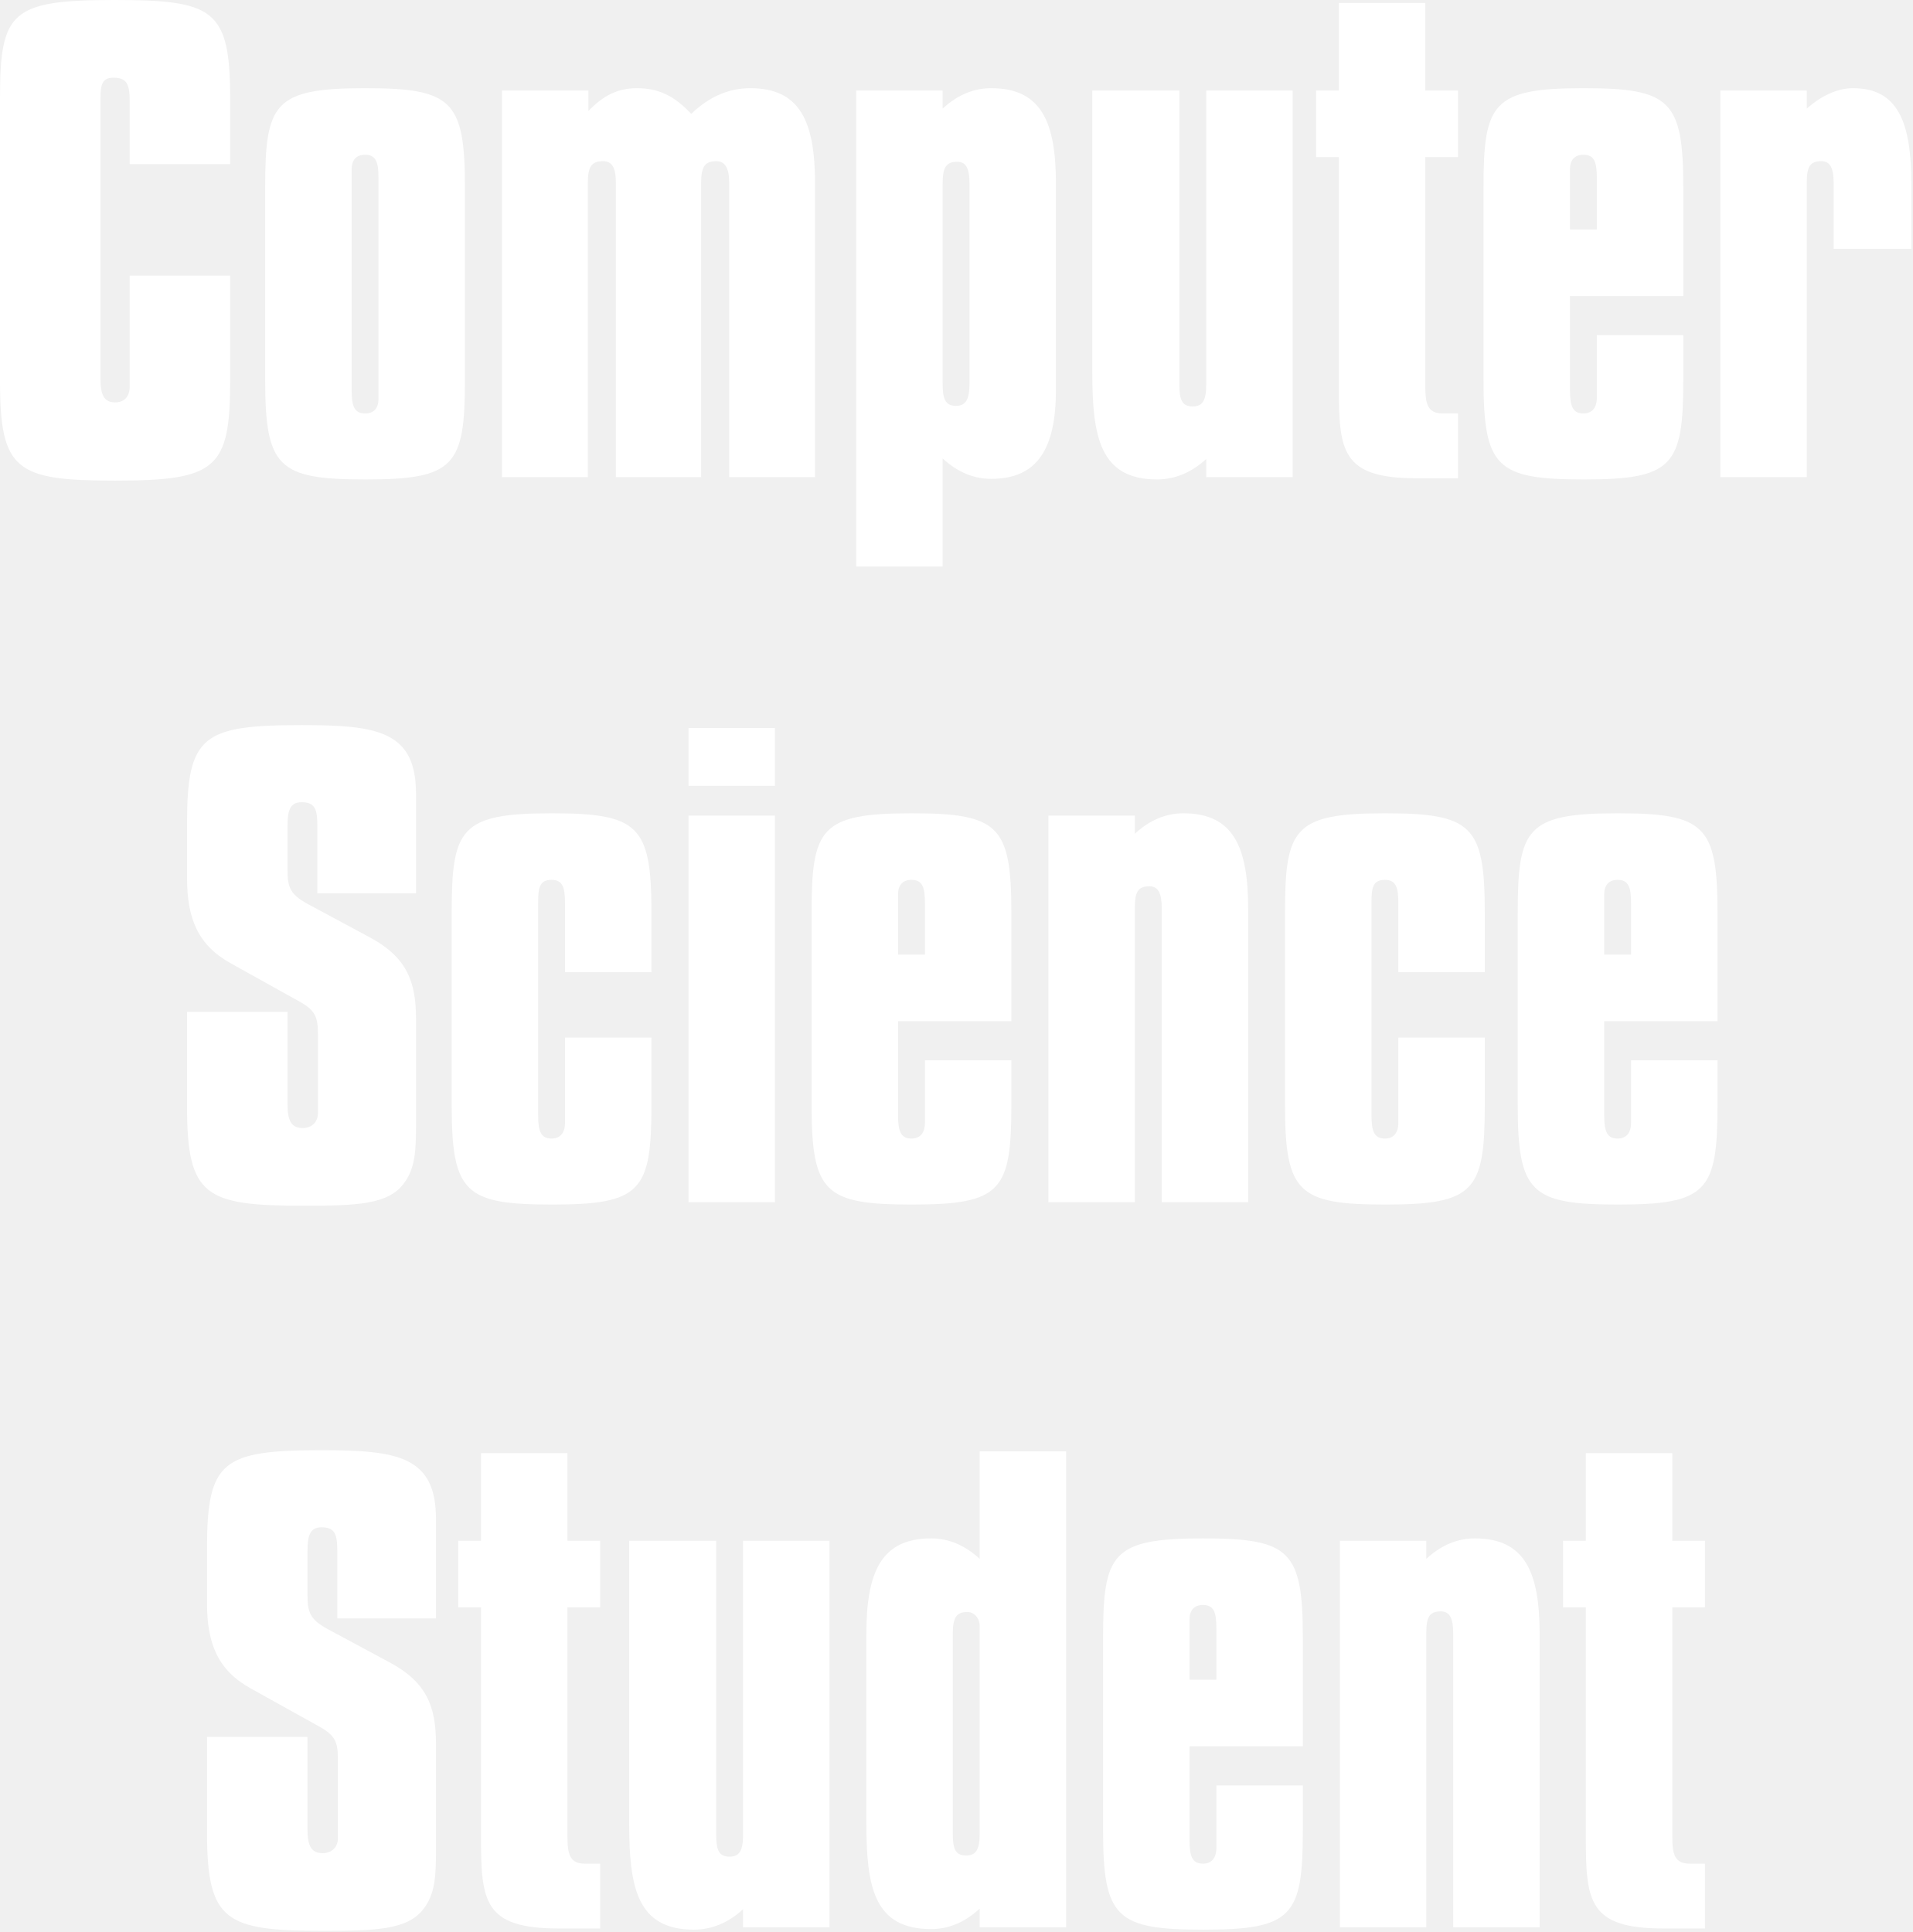
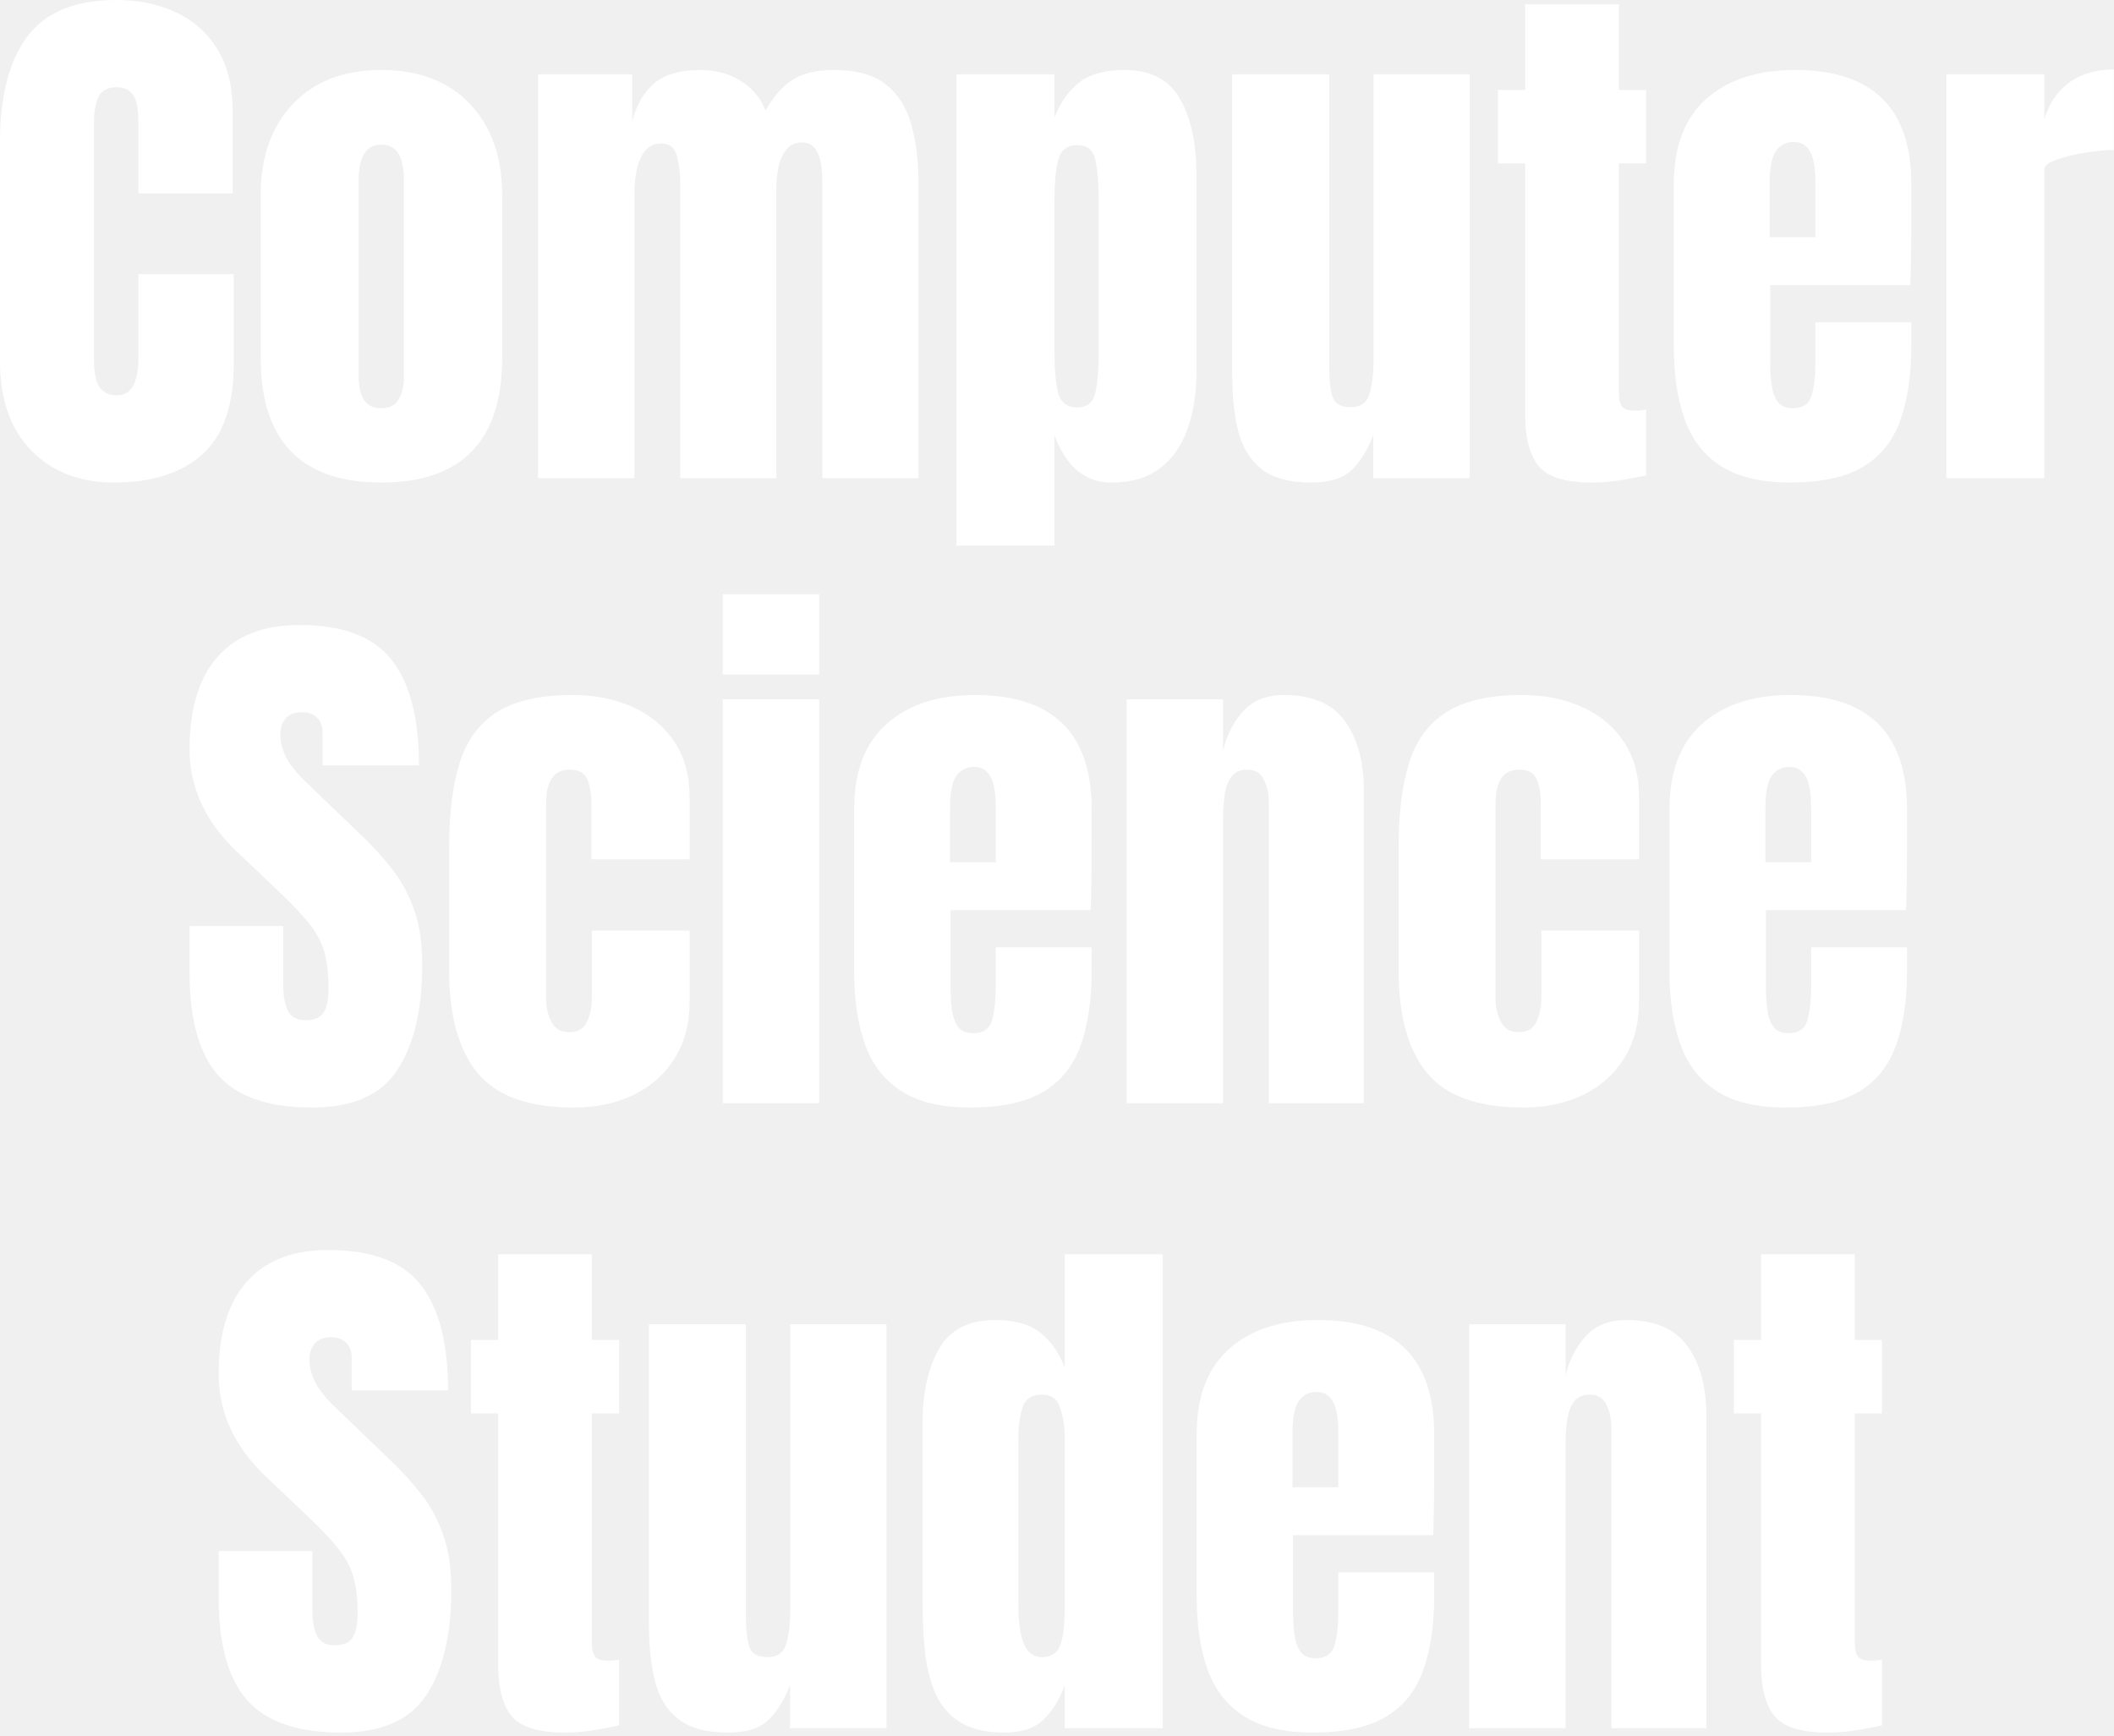
- <svg xmlns="http://www.w3.org/2000/svg" width="393" height="397" viewBox="0 0 393 397" fill="none">
-   <path d="M3.8445e-06 20.16C3.8445e-06 2.4 2.28 3.52859e-05 23.52 3.52859e-05C43.92 3.52859e-05 47.28 1.92 47.28 20.16V33.72H26.64V20.76C26.64 17.28 26.04 15.96 23.28 15.96C20.76 15.96 20.64 17.76 20.64 20.76V77.76C20.64 81.12 21.36 82.68 23.64 82.68C25.56 82.68 26.64 81.48 26.64 79.44C26.64 79.32 26.64 78.72 26.64 77.76V56.64H47.28V78.36C47.28 96.36 44.4 98.76 23.64 98.76C3.36 98.76 3.8445e-06 96.72 3.8445e-06 78.36V20.16ZM54.481 38.52C54.481 21.24 56.281 18.12 75.001 18.12C92.881 18.12 95.521 20.64 95.521 38.52V78.12C95.521 95.76 93.361 98.52 75.121 98.52C57.241 98.52 54.481 96.12 54.481 78.12V38.52ZM72.241 36.6V80.16C72.241 83.52 72.841 84.96 75.001 84.96C76.801 84.96 77.761 83.88 77.761 81.96C77.761 81.72 77.761 81.12 77.761 80.16V36.6C77.761 33.36 77.281 31.8 75.001 31.8C73.201 31.8 72.241 32.88 72.241 34.8C72.241 35.64 72.241 36.24 72.241 36.6ZM149.813 98.04V37.56C149.813 34.56 148.973 33.12 147.173 33.12C144.773 33.12 144.053 34.32 144.053 37.56V98.04H126.533V37.56C126.533 34.56 125.813 33.12 123.893 33.12C121.493 33.12 120.773 34.32 120.773 37.56V98.04H103.133V18.6H120.893V22.8C124.013 19.56 127.013 18.12 130.853 18.12C135.293 18.12 138.533 19.68 142.013 23.4C145.613 19.92 149.693 18.12 154.133 18.12C164.453 18.12 167.453 25.08 167.453 37.8C167.453 38.04 167.453 38.88 167.453 40.08V98.04H149.813ZM175.907 116.4V18.6H193.667V22.32C196.787 19.44 200.147 18.12 203.627 18.12C213.947 18.12 216.947 25.08 216.947 37.8C216.947 38.04 216.947 38.88 216.947 40.08V76.56C216.947 77.64 216.947 78.72 216.947 80.04C216.947 92.28 213.107 98.4 203.627 98.4C200.147 98.4 196.787 97.08 193.667 94.2V116.4H175.907ZM199.187 78.84V37.8C199.187 34.8 198.587 33.24 196.667 33.24C194.267 33.24 193.667 34.56 193.667 37.8V78.84C193.667 81.84 194.147 83.4 196.427 83.4C198.467 83.4 199.187 81.96 199.187 78.84ZM265.58 18.6V98.04H247.82V94.32C244.7 97.2 241.22 98.52 237.74 98.52C225.98 98.52 224.42 89.76 224.42 76.56V18.6H242.3V79.08C242.3 82.2 242.9 83.52 245.06 83.52C247.1 83.52 247.82 82.2 247.82 79.08V18.6H265.58ZM292.833 0.6V18.6H299.553V32.28H292.833V79.32C292.833 83.04 293.313 84.96 296.433 84.96H299.553V98.28H291.033C275.553 98.28 275.073 92.64 275.073 79.32V32.28H270.393V18.6H275.073V0.6H292.833ZM328.073 68.88H345.833V78.12C345.833 95.76 343.673 98.52 325.433 98.52C307.553 98.52 304.793 96.12 304.793 78.12V38.52C304.793 21.24 306.593 18.12 325.313 18.12C343.193 18.12 345.833 20.64 345.833 38.52V60.84H322.553V80.16C322.553 83.52 323.153 84.96 325.313 84.96C327.113 84.96 328.073 83.76 328.073 81.72C328.073 81.6 328.073 81.12 328.073 80.16V68.88ZM328.073 47.16V36.6C328.073 33.36 327.593 31.8 325.313 31.8C323.513 31.8 322.553 32.88 322.553 34.8C322.553 35.64 322.553 36.24 322.553 36.6V47.16H328.073ZM353.446 98.04V18.6H371.206V22.32C374.446 19.44 377.806 18.12 380.686 18.12C389.926 18.12 392.686 25.08 392.686 37.8C392.686 38.04 392.686 38.88 392.686 40.08V51.12H376.726V37.56C376.726 34.56 376.006 33.12 374.206 33.12C371.806 33.12 371.206 34.32 371.206 37.56V98.04H353.446ZM38.435 207.92H59.075V227C59.075 230.36 59.915 231.8 62.195 231.8C63.995 231.8 65.315 230.6 65.315 228.8C65.315 228.56 65.315 227.96 65.315 227V212.48C65.315 209 64.835 207.56 61.235 205.64L47.435 197.96C40.715 194.24 38.435 188.84 38.435 180.44V169.04C38.435 151.16 41.675 149 61.955 149C77.555 149 85.475 150.2 85.475 163.16C85.475 163.76 85.475 165.68 85.475 169.04V183.56H65.195V169.64C65.195 166.28 64.715 164.84 61.955 164.84C59.555 164.84 59.075 166.64 59.075 169.64V178.88C59.075 182.36 59.675 183.8 63.155 185.72L75.875 192.56C83.555 196.64 85.475 201.68 85.475 209.36V227.6C85.475 229.04 85.475 230.36 85.475 231.56C85.475 236.6 85.235 240.2 82.955 243.2C79.715 247.52 73.355 247.76 62.315 247.76C42.275 247.76 38.435 245.84 38.435 227.6V207.92ZM116.081 213.2H133.841V227.12C133.841 244.76 131.681 247.52 113.441 247.52C95.561 247.52 92.801 245.12 92.801 227.12V187.52C92.801 170.24 94.601 167.12 113.321 167.12C131.201 167.12 133.841 169.64 133.841 187.52V199.76H116.081V185.6C116.081 182.36 115.601 180.8 113.321 180.8C110.801 180.8 110.561 182.48 110.561 185.6V229.16C110.561 232.52 111.161 233.96 113.321 233.96C115.121 233.96 116.081 232.76 116.081 230.72C116.081 230.6 116.081 230.12 116.081 229.16V213.2ZM141.454 247.04V167.6H159.214V247.04H141.454ZM141.454 161.48V149.6H159.214V161.48H141.454ZM190.027 217.88H207.787V227.12C207.787 244.76 205.627 247.52 187.387 247.52C169.507 247.52 166.747 245.12 166.747 227.12V187.52C166.747 170.24 168.547 167.12 187.267 167.12C205.147 167.12 207.787 169.64 207.787 187.52V209.84H184.507V229.16C184.507 232.52 185.107 233.96 187.267 233.96C189.067 233.96 190.027 232.76 190.027 230.72C190.027 230.6 190.027 230.12 190.027 229.16V217.88ZM190.027 196.16V185.6C190.027 182.36 189.547 180.8 187.267 180.8C185.467 180.8 184.507 181.88 184.507 183.8C184.507 184.64 184.507 185.24 184.507 185.6V196.16H190.027ZM215.399 247.04V167.6H233.159V171.32C236.279 168.44 239.639 167.12 243.119 167.12C253.439 167.12 256.439 174.08 256.439 186.8C256.439 187.04 256.439 187.88 256.439 189.08V247.04H238.679V186.56C238.679 183.56 237.959 182.12 236.159 182.12C233.759 182.12 233.159 183.32 233.159 186.56V247.04H215.399ZM287.292 213.2H305.052V227.12C305.052 244.76 302.892 247.52 284.652 247.52C266.772 247.52 264.012 245.12 264.012 227.12V187.52C264.012 170.24 265.812 167.12 284.532 167.12C302.412 167.12 305.052 169.64 305.052 187.52V199.76H287.292V185.6C287.292 182.36 286.812 180.8 284.532 180.8C282.012 180.8 281.772 182.48 281.772 185.6V229.16C281.772 232.52 282.372 233.96 284.532 233.96C286.332 233.96 287.292 232.76 287.292 230.72C287.292 230.6 287.292 230.12 287.292 229.16V213.2ZM335.105 217.88H352.865V227.12C352.865 244.76 350.705 247.52 332.465 247.52C314.585 247.52 311.825 245.12 311.825 227.12V187.52C311.825 170.24 313.625 167.12 332.345 167.12C350.225 167.12 352.865 169.64 352.865 187.52V209.84H329.585V229.16C329.585 232.52 330.185 233.96 332.345 233.96C334.145 233.96 335.105 232.76 335.105 230.72C335.105 230.6 335.105 230.12 335.105 229.16V217.88ZM335.105 196.16V185.6C335.105 182.36 334.625 180.8 332.345 180.8C330.545 180.8 329.585 181.88 329.585 183.8C329.585 184.64 329.585 185.24 329.585 185.6V196.16H335.105ZM42.536 356.92H63.176V376C63.176 379.36 64.016 380.8 66.296 380.8C68.096 380.8 69.416 379.6 69.416 377.8C69.416 377.56 69.416 376.96 69.416 376V361.48C69.416 358 68.936 356.56 65.336 354.64L51.536 346.96C44.816 343.24 42.536 337.84 42.536 329.44V318.04C42.536 300.16 45.776 298 66.056 298C81.656 298 89.576 299.2 89.576 312.16C89.576 312.76 89.576 314.68 89.576 318.04V332.56H69.296V318.64C69.296 315.28 68.816 313.84 66.056 313.84C63.656 313.84 63.176 315.64 63.176 318.64V327.88C63.176 331.36 63.776 332.8 67.256 334.72L79.976 341.56C87.656 345.64 89.576 350.68 89.576 358.36V376.6C89.576 378.04 89.576 379.36 89.576 380.56C89.576 385.6 89.336 389.2 87.056 392.2C83.816 396.52 77.456 396.76 66.416 396.76C46.376 396.76 42.536 394.84 42.536 376.6V356.92ZM116.583 298.6V316.6H123.303V330.28H116.583V377.32C116.583 381.04 117.063 382.96 120.183 382.96H123.303V396.28H114.783C99.303 396.28 98.823 390.64 98.823 377.32V330.28H94.143V316.6H98.823V298.6H116.583ZM170.423 316.6V396.04H152.663V392.32C149.543 395.2 146.063 396.52 142.583 396.52C130.823 396.52 129.263 387.76 129.263 374.56V316.6H147.143V377.08C147.143 380.2 147.743 381.52 149.903 381.52C151.943 381.52 152.663 380.2 152.663 377.08V316.6H170.423ZM219.037 298.24V396.04H201.277V392.2C198.157 395.08 194.797 396.4 191.317 396.4C179.557 396.4 177.997 387.76 177.997 374.56V338.08C177.997 337.72 177.997 336.88 177.997 335.8C177.997 323.08 180.997 316.12 191.317 316.12C194.797 316.12 198.157 317.44 201.277 320.32V298.24H219.037ZM195.757 335.68V376.84C195.757 379.84 196.237 381.28 198.517 381.28C200.557 381.28 201.277 379.96 201.277 376.84V335.68C201.277 334.84 201.277 334.36 201.277 334.12C201.277 332.44 200.077 331.24 198.757 331.24C196.477 331.24 195.757 332.44 195.757 335.68ZM249.909 366.88H267.669V376.12C267.669 393.76 265.509 396.52 247.269 396.52C229.389 396.52 226.629 394.12 226.629 376.12V336.52C226.629 319.24 228.429 316.12 247.149 316.12C265.029 316.12 267.669 318.64 267.669 336.52V358.84H244.389V378.16C244.389 381.52 244.989 382.96 247.149 382.96C248.949 382.96 249.909 381.76 249.909 379.72C249.909 379.6 249.909 379.12 249.909 378.16V366.88ZM249.909 345.16V334.6C249.909 331.36 249.429 329.8 247.149 329.8C245.349 329.8 244.389 330.88 244.389 332.8C244.389 333.64 244.389 334.24 244.389 334.6V345.16H249.909ZM275.282 396.04V316.6H293.042V320.32C296.162 317.44 299.522 316.12 303.002 316.12C313.322 316.12 316.322 323.08 316.322 335.8C316.322 336.04 316.322 336.88 316.322 338.08V396.04H298.562V335.56C298.562 332.56 297.842 331.12 296.042 331.12C293.642 331.12 293.042 332.32 293.042 335.56V396.04H275.282ZM343.575 298.6V316.6H350.295V330.28H343.575V377.32C343.575 381.04 344.055 382.96 347.175 382.96H350.295V396.28H341.775C326.295 396.28 325.815 390.64 325.815 377.32V330.28H321.135V316.6H325.815V298.6H343.575Z" fill="white" />
+ <svg xmlns="http://www.w3.org/2000/svg" width="575" height="472" viewBox="0 0 575 472" fill="none">
+   <path d="M31.055 131.25C21.729 131.25 14.209 128.345 8.496 122.534C2.832 116.724 0 108.594 0 98.144V38.672C0 26.172 2.466 16.602 7.397 9.961C12.378 3.32 20.459 0 31.641 0C37.744 0 43.164 1.123 47.9 3.369C52.685 5.615 56.445 8.984 59.18 13.477C61.914 17.92 63.281 23.535 63.281 30.322V52.588H37.647V33.545C37.647 29.688 37.158 27.1 36.182 25.781C35.205 24.414 33.691 23.73 31.641 23.73C29.248 23.73 27.637 24.609 26.807 26.367C25.977 28.076 25.561 30.371 25.561 33.252V97.778C25.561 101.343 26.074 103.857 27.1 105.322C28.174 106.787 29.688 107.52 31.641 107.52C33.838 107.52 35.376 106.616 36.255 104.81C37.183 103.003 37.647 100.659 37.647 97.778V74.561H63.574V98.95C63.574 110.278 60.718 118.506 55.005 123.633C49.292 128.711 41.309 131.25 31.055 131.25ZM103.711 131.25C81.836 131.25 70.898 119.897 70.898 97.192V53.101C70.898 42.749 73.804 34.497 79.614 28.345C85.425 22.144 93.457 19.043 103.711 19.043C114.014 19.043 122.07 22.144 127.881 28.345C133.691 34.497 136.597 42.749 136.597 53.101V97.192C136.597 119.897 125.635 131.25 103.711 131.25ZM103.711 111.035C105.908 111.035 107.471 110.254 108.398 108.691C109.375 107.08 109.863 105.054 109.863 102.612V48.926C109.863 42.529 107.812 39.331 103.711 39.331C99.609 39.331 97.559 42.529 97.559 48.926V102.612C97.559 105.054 98.022 107.08 98.95 108.691C99.927 110.254 101.514 111.035 103.711 111.035ZM146.338 130.078V20.215H171.973V32.959C173.145 28.467 175.146 25.024 177.979 22.632C180.811 20.239 184.961 19.043 190.43 19.043C194.824 19.043 198.56 20.068 201.636 22.119C204.761 24.121 206.958 26.782 208.228 30.102C210.229 26.489 212.573 23.755 215.259 21.899C217.993 19.995 221.875 19.043 226.904 19.043C233.008 19.043 237.695 20.361 240.967 22.998C244.287 25.586 246.582 29.199 247.852 33.838C249.17 38.428 249.829 43.75 249.829 49.805V130.078H223.682V49.365C223.682 42.285 221.875 38.745 218.262 38.745C216.357 38.745 214.893 39.404 213.867 40.723C212.842 41.992 212.134 43.579 211.743 45.483C211.353 47.388 211.157 49.292 211.157 51.196V130.078H185.01V49.365C185.01 47.07 184.717 44.775 184.131 42.48C183.594 40.185 182.178 39.038 179.883 39.038C177.93 39.038 176.416 39.746 175.342 41.162C174.268 42.578 173.535 44.336 173.145 46.435C172.754 48.486 172.559 50.513 172.559 52.515V130.078H146.338ZM260.156 148.389V20.215H286.816V31.934C288.428 27.881 290.649 24.731 293.481 22.485C296.362 20.19 300.464 19.043 305.786 19.043C312.964 19.043 318.018 21.655 320.947 26.88C323.926 32.105 325.415 38.94 325.415 47.388V101.44C325.415 107.056 324.609 112.134 322.998 116.675C321.436 121.167 318.945 124.731 315.527 127.368C312.158 129.956 307.739 131.25 302.271 131.25C295.142 131.25 289.99 126.953 286.816 118.359V148.389H260.156ZM293.042 110.815C295.776 110.815 297.412 109.448 297.949 106.714C298.535 103.979 298.828 100.61 298.828 96.606V53.687C298.828 49.634 298.535 46.265 297.949 43.579C297.412 40.845 295.776 39.477 293.042 39.477C290.21 39.477 288.452 40.869 287.769 43.652C287.134 46.387 286.816 49.731 286.816 53.687V96.606C286.816 100.562 287.134 103.931 287.769 106.714C288.452 109.448 290.21 110.815 293.042 110.815ZM356.616 131.25C350.757 131.25 346.265 130.029 343.14 127.588C340.063 125.146 337.964 121.753 336.841 117.407C335.718 113.013 335.156 107.886 335.156 102.026V20.215H361.523V98.95C361.523 103.345 361.865 106.421 362.549 108.179C363.232 109.888 364.844 110.742 367.383 110.742C370.117 110.742 371.826 109.521 372.51 107.08C373.242 104.639 373.608 101.489 373.608 97.632V20.215H399.756V130.078H373.535V118.359C371.875 122.559 369.873 125.757 367.529 127.954C365.234 130.151 361.597 131.25 356.616 131.25ZM432.861 131.25C425.781 131.25 420.996 129.761 418.506 126.782C416.064 123.755 414.844 119.141 414.844 112.939V44.458H407.446V24.463H414.844V1.172H440.332V24.463H447.729V44.458H440.332V106.787C440.332 108.594 440.625 109.863 441.211 110.596C441.797 111.328 442.92 111.694 444.58 111.694C445.752 111.694 446.802 111.597 447.729 111.401V129.272C447.144 129.468 445.312 129.834 442.236 130.371C439.16 130.957 436.035 131.25 432.861 131.25ZM486.914 131.25C479.102 131.25 472.876 129.785 468.237 126.855C463.599 123.926 460.278 119.702 458.276 114.185C456.274 108.667 455.273 102.026 455.273 94.263V50.098C455.273 39.893 458.203 32.178 464.062 26.953C469.922 21.68 477.979 19.043 488.232 19.043C509.326 19.043 519.873 29.395 519.873 50.098V58.081C519.873 67.749 519.775 74.243 519.58 77.564H481.494V98.804C481.494 100.757 481.616 102.686 481.86 104.59C482.104 106.445 482.642 107.983 483.472 109.204C484.351 110.425 485.742 111.035 487.646 111.035C490.381 111.035 492.09 109.863 492.773 107.52C493.457 105.127 493.799 102.026 493.799 98.218V87.671H519.873V93.897C519.873 102.1 518.848 108.984 516.797 114.551C514.795 120.068 511.377 124.243 506.543 127.075C501.758 129.858 495.215 131.25 486.914 131.25ZM481.348 64.526H493.799V49.731C493.799 45.776 493.311 42.944 492.334 41.235C491.357 39.477 489.893 38.599 487.939 38.599C485.84 38.599 484.204 39.429 483.032 41.089C481.909 42.749 481.348 45.63 481.348 49.731V64.526ZM529.395 130.078V20.215H556.055V32.446C557.324 28.198 559.57 24.878 562.793 22.485C566.016 20.093 570.068 18.896 574.951 18.896V40.796C572.803 40.796 570.239 41.04 567.261 41.528C564.282 41.968 561.67 42.602 559.424 43.433C557.178 44.214 556.055 45.093 556.055 46.069V130.078H529.395ZM84.814 301.25C73.047 301.25 64.551 298.32 59.326 292.461C54.15 286.602 51.562 277.275 51.562 264.482V251.885H77.051V267.998C77.051 270.977 77.49 273.32 78.369 275.029C79.297 276.689 80.884 277.52 83.13 277.52C85.474 277.52 87.085 276.836 87.964 275.469C88.892 274.102 89.356 271.855 89.356 268.73C89.356 264.775 88.965 261.479 88.184 258.843C87.402 256.157 86.035 253.618 84.082 251.226C82.178 248.784 79.517 245.952 76.099 242.729L64.526 231.743C55.884 223.589 51.562 214.263 51.562 203.765C51.562 192.778 54.102 184.404 59.18 178.643C64.307 172.881 71.704 170 81.372 170C93.189 170 101.562 173.149 106.494 179.448C111.475 185.747 113.965 195.317 113.965 208.159H87.744V199.297C87.744 197.539 87.231 196.172 86.206 195.195C85.23 194.219 83.887 193.73 82.178 193.73C80.127 193.73 78.613 194.316 77.637 195.488C76.709 196.611 76.245 198.076 76.245 199.883C76.245 201.689 76.733 203.643 77.71 205.742C78.686 207.842 80.615 210.259 83.496 212.993L98.364 227.275C101.343 230.107 104.077 233.11 106.567 236.284C109.058 239.409 111.06 243.071 112.573 247.271C114.087 251.421 114.844 256.499 114.844 262.505C114.844 274.614 112.598 284.111 108.105 290.996C103.662 297.832 95.898 301.25 84.814 301.25ZM156.079 301.25C143.774 301.25 135.034 298.101 129.858 291.802C124.731 285.503 122.168 276.25 122.168 264.043V230.205C122.168 221.025 123.145 213.384 125.098 207.28C127.051 201.177 130.469 196.611 135.352 193.584C140.234 190.557 147.021 189.043 155.713 189.043C161.768 189.043 167.188 190.117 171.973 192.266C176.807 194.414 180.615 197.563 183.398 201.714C186.182 205.864 187.573 210.942 187.573 216.948V233.721H160.84V218.34C160.84 215.801 160.474 213.677 159.741 211.968C159.009 210.21 157.422 209.331 154.98 209.331C150.684 209.331 148.535 212.383 148.535 218.486V271.733C148.535 273.979 149.023 276.055 150 277.959C150.977 279.814 152.588 280.742 154.834 280.742C157.129 280.742 158.716 279.839 159.595 278.032C160.522 276.177 160.986 274.028 160.986 271.587V253.13H187.573V272.319C187.573 278.374 186.206 283.574 183.472 287.92C180.786 292.217 177.075 295.513 172.339 297.808C167.603 300.103 162.183 301.25 156.079 301.25ZM196.582 183.477V161.65H222.803V183.477H196.582ZM196.582 300.078V190.215H222.803V300.078H196.582ZM263.965 301.25C256.152 301.25 249.927 299.785 245.288 296.855C240.649 293.926 237.329 289.702 235.327 284.185C233.325 278.667 232.324 272.026 232.324 264.263V220.098C232.324 209.893 235.254 202.178 241.113 196.953C246.973 191.68 255.029 189.043 265.283 189.043C286.377 189.043 296.924 199.395 296.924 220.098V228.081C296.924 237.749 296.826 244.243 296.631 247.563H258.545V268.804C258.545 270.757 258.667 272.686 258.911 274.59C259.155 276.445 259.692 277.983 260.522 279.204C261.401 280.425 262.793 281.035 264.697 281.035C267.432 281.035 269.141 279.863 269.824 277.52C270.508 275.127 270.85 272.026 270.85 268.218V257.671H296.924V263.896C296.924 272.1 295.898 278.984 293.848 284.551C291.846 290.068 288.428 294.243 283.594 297.075C278.809 299.858 272.266 301.25 263.965 301.25ZM258.398 234.526H270.85V219.731C270.85 215.776 270.361 212.944 269.385 211.235C268.408 209.478 266.943 208.599 264.99 208.599C262.891 208.599 261.255 209.429 260.083 211.089C258.96 212.749 258.398 215.63 258.398 219.731V234.526ZM306.445 300.078V190.215H332.666V204.204C333.643 200.005 335.449 196.44 338.086 193.511C340.771 190.532 344.482 189.043 349.219 189.043C356.836 189.043 362.354 191.387 365.771 196.074C369.238 200.762 370.972 207.183 370.972 215.337V300.078H345.117V218.047C345.117 215.898 344.678 213.921 343.799 212.114C342.92 210.259 341.406 209.331 339.258 209.331C337.256 209.331 335.767 210.039 334.79 211.455C333.862 212.822 333.276 214.556 333.032 216.655C332.788 218.706 332.666 220.757 332.666 222.808V300.078H306.445ZM414.331 301.25C402.026 301.25 393.286 298.101 388.11 291.802C382.983 285.503 380.42 276.25 380.42 264.043V230.205C380.42 221.025 381.396 213.384 383.35 207.28C385.303 201.177 388.721 196.611 393.604 193.584C398.486 190.557 405.273 189.043 413.965 189.043C420.02 189.043 425.439 190.117 430.225 192.266C435.059 194.414 438.867 197.563 441.65 201.714C444.434 205.864 445.825 210.942 445.825 216.948V233.721H419.092V218.34C419.092 215.801 418.726 213.677 417.993 211.968C417.261 210.21 415.674 209.331 413.232 209.331C408.936 209.331 406.787 212.383 406.787 218.486V271.733C406.787 273.979 407.275 276.055 408.252 277.959C409.229 279.814 410.84 280.742 413.086 280.742C415.381 280.742 416.968 279.839 417.847 278.032C418.774 276.177 419.238 274.028 419.238 271.587V253.13H445.825V272.319C445.825 278.374 444.458 283.574 441.724 287.92C439.038 292.217 435.327 295.513 430.591 297.808C425.854 300.103 420.435 301.25 414.331 301.25ZM485.742 301.25C477.93 301.25 471.704 299.785 467.065 296.855C462.427 293.926 459.106 289.702 457.104 284.185C455.103 278.667 454.102 272.026 454.102 264.263V220.098C454.102 209.893 457.031 202.178 462.891 196.953C468.75 191.68 476.807 189.043 487.061 189.043C508.154 189.043 518.701 199.395 518.701 220.098V228.081C518.701 237.749 518.604 244.243 518.408 247.563H480.322V268.804C480.322 270.757 480.444 272.686 480.688 274.59C480.933 276.445 481.47 277.983 482.3 279.204C483.179 280.425 484.57 281.035 486.475 281.035C489.209 281.035 490.918 279.863 491.602 277.52C492.285 275.127 492.627 272.026 492.627 268.218V257.671H518.701V263.896C518.701 272.1 517.676 278.984 515.625 284.551C513.623 290.068 510.205 294.243 505.371 297.075C500.586 299.858 494.043 301.25 485.742 301.25ZM480.176 234.526H492.627V219.731C492.627 215.776 492.139 212.944 491.162 211.235C490.186 209.478 488.721 208.599 486.768 208.599C484.668 208.599 483.032 209.429 481.86 211.089C480.737 212.749 480.176 215.63 480.176 219.731V234.526ZM92.725 471.25C80.957 471.25 72.461 468.32 67.236 462.461C62.06 456.602 59.473 447.275 59.473 434.482V421.885H84.961V437.998C84.961 440.977 85.4 443.32 86.279 445.029C87.207 446.689 88.794 447.52 91.04 447.52C93.384 447.52 94.995 446.836 95.874 445.469C96.802 444.102 97.266 441.855 97.266 438.73C97.266 434.775 96.875 431.479 96.094 428.843C95.312 426.157 93.945 423.618 91.992 421.226C90.088 418.784 87.427 415.952 84.009 412.729L72.436 401.743C63.794 393.589 59.473 384.263 59.473 373.765C59.473 362.778 62.012 354.404 67.09 348.643C72.217 342.881 79.614 340 89.282 340C101.099 340 109.473 343.149 114.404 349.448C119.385 355.747 121.875 365.317 121.875 378.159H95.654V369.297C95.654 367.539 95.142 366.172 94.116 365.195C93.14 364.219 91.797 363.73 90.088 363.73C88.037 363.73 86.523 364.316 85.547 365.488C84.619 366.611 84.155 368.076 84.155 369.883C84.155 371.689 84.644 373.643 85.62 375.742C86.597 377.842 88.525 380.259 91.406 382.993L106.274 397.275C109.253 400.107 111.987 403.11 114.478 406.284C116.968 409.409 118.97 413.071 120.483 417.271C121.997 421.421 122.754 426.499 122.754 432.505C122.754 444.614 120.508 454.111 116.016 460.996C111.572 467.832 103.809 471.25 92.725 471.25ZM153.516 471.25C146.436 471.25 141.65 469.761 139.16 466.782C136.719 463.755 135.498 459.141 135.498 452.939V384.458H128.101V364.463H135.498V341.172H160.986V364.463H168.384V384.458H160.986V446.787C160.986 448.594 161.279 449.863 161.865 450.596C162.451 451.328 163.574 451.694 165.234 451.694C166.406 451.694 167.456 451.597 168.384 451.401V469.272C167.798 469.468 165.967 469.834 162.891 470.371C159.814 470.957 156.689 471.25 153.516 471.25ZM197.974 471.25C192.114 471.25 187.622 470.029 184.497 467.588C181.421 465.146 179.321 461.753 178.198 457.407C177.075 453.013 176.514 447.886 176.514 442.026V360.215H202.881V438.95C202.881 443.345 203.223 446.421 203.906 448.179C204.59 449.888 206.201 450.742 208.74 450.742C211.475 450.742 213.184 449.521 213.867 447.08C214.6 444.639 214.966 441.489 214.966 437.632V360.215H241.113V470.078H214.893V458.359C213.232 462.559 211.23 465.757 208.887 467.954C206.592 470.151 202.954 471.25 197.974 471.25ZM273.267 471.25C268.188 471.25 264.16 470.322 261.182 468.467C258.203 466.611 255.981 464.048 254.517 460.776C253.052 457.505 252.075 453.672 251.587 449.277C251.147 444.883 250.928 440.171 250.928 435.142V387.388C250.928 378.94 252.417 372.104 255.396 366.88C258.423 361.655 263.525 359.043 270.703 359.043C276.025 359.043 280.103 360.19 282.935 362.485C285.815 364.731 288.037 367.881 289.6 371.934V341.172H316.26V470.078H289.6V458.433C288.135 462.388 286.182 465.513 283.74 467.808C281.348 470.103 277.856 471.25 273.267 471.25ZM283.301 450.742C285.791 450.742 287.451 449.741 288.281 447.739C289.16 445.737 289.6 442.148 289.6 436.973V390.757C289.6 388.169 289.209 385.63 288.428 383.14C287.695 380.601 286.035 379.331 283.447 379.331C280.615 379.331 278.833 380.527 278.101 382.92C277.368 385.312 277.002 387.925 277.002 390.757V436.973C277.002 446.152 279.102 450.742 283.301 450.742ZM357.129 471.25C349.316 471.25 343.091 469.785 338.452 466.855C333.813 463.926 330.493 459.702 328.491 454.185C326.489 448.667 325.488 442.026 325.488 434.263V390.098C325.488 379.893 328.418 372.178 334.277 366.953C340.137 361.68 348.193 359.043 358.447 359.043C379.541 359.043 390.088 369.395 390.088 390.098V398.081C390.088 407.749 389.99 414.243 389.795 417.563H351.709V438.804C351.709 440.757 351.831 442.686 352.075 444.59C352.319 446.445 352.856 447.983 353.687 449.204C354.565 450.425 355.957 451.035 357.861 451.035C360.596 451.035 362.305 449.863 362.988 447.52C363.672 445.127 364.014 442.026 364.014 438.218V427.671H390.088V433.896C390.088 442.1 389.062 448.984 387.012 454.551C385.01 460.068 381.592 464.243 376.758 467.075C371.973 469.858 365.43 471.25 357.129 471.25ZM351.562 404.526H364.014V389.731C364.014 385.776 363.525 382.944 362.549 381.235C361.572 379.478 360.107 378.599 358.154 378.599C356.055 378.599 354.419 379.429 353.247 381.089C352.124 382.749 351.562 385.63 351.562 389.731V404.526ZM399.609 470.078V360.215H425.83V374.204C426.807 370.005 428.613 366.44 431.25 363.511C433.936 360.532 437.646 359.043 442.383 359.043C450 359.043 455.518 361.387 458.936 366.074C462.402 370.762 464.136 377.183 464.136 385.337V470.078H438.281V388.047C438.281 385.898 437.842 383.921 436.963 382.114C436.084 380.259 434.57 379.331 432.422 379.331C430.42 379.331 428.931 380.039 427.954 381.455C427.026 382.822 426.44 384.556 426.196 386.655C425.952 388.706 425.83 390.757 425.83 392.808V470.078H399.609ZM497.021 471.25C489.941 471.25 485.156 469.761 482.666 466.782C480.225 463.755 479.004 459.141 479.004 452.939V384.458H471.606V364.463H479.004V341.172H504.492V364.463H511.89V384.458H504.492V446.787C504.492 448.594 504.785 449.863 505.371 450.596C505.957 451.328 507.08 451.694 508.74 451.694C509.912 451.694 510.962 451.597 511.89 451.401V469.272C511.304 469.468 509.473 469.834 506.396 470.371C503.32 470.957 500.195 471.25 497.021 471.25Z" fill="white" />
</svg>
